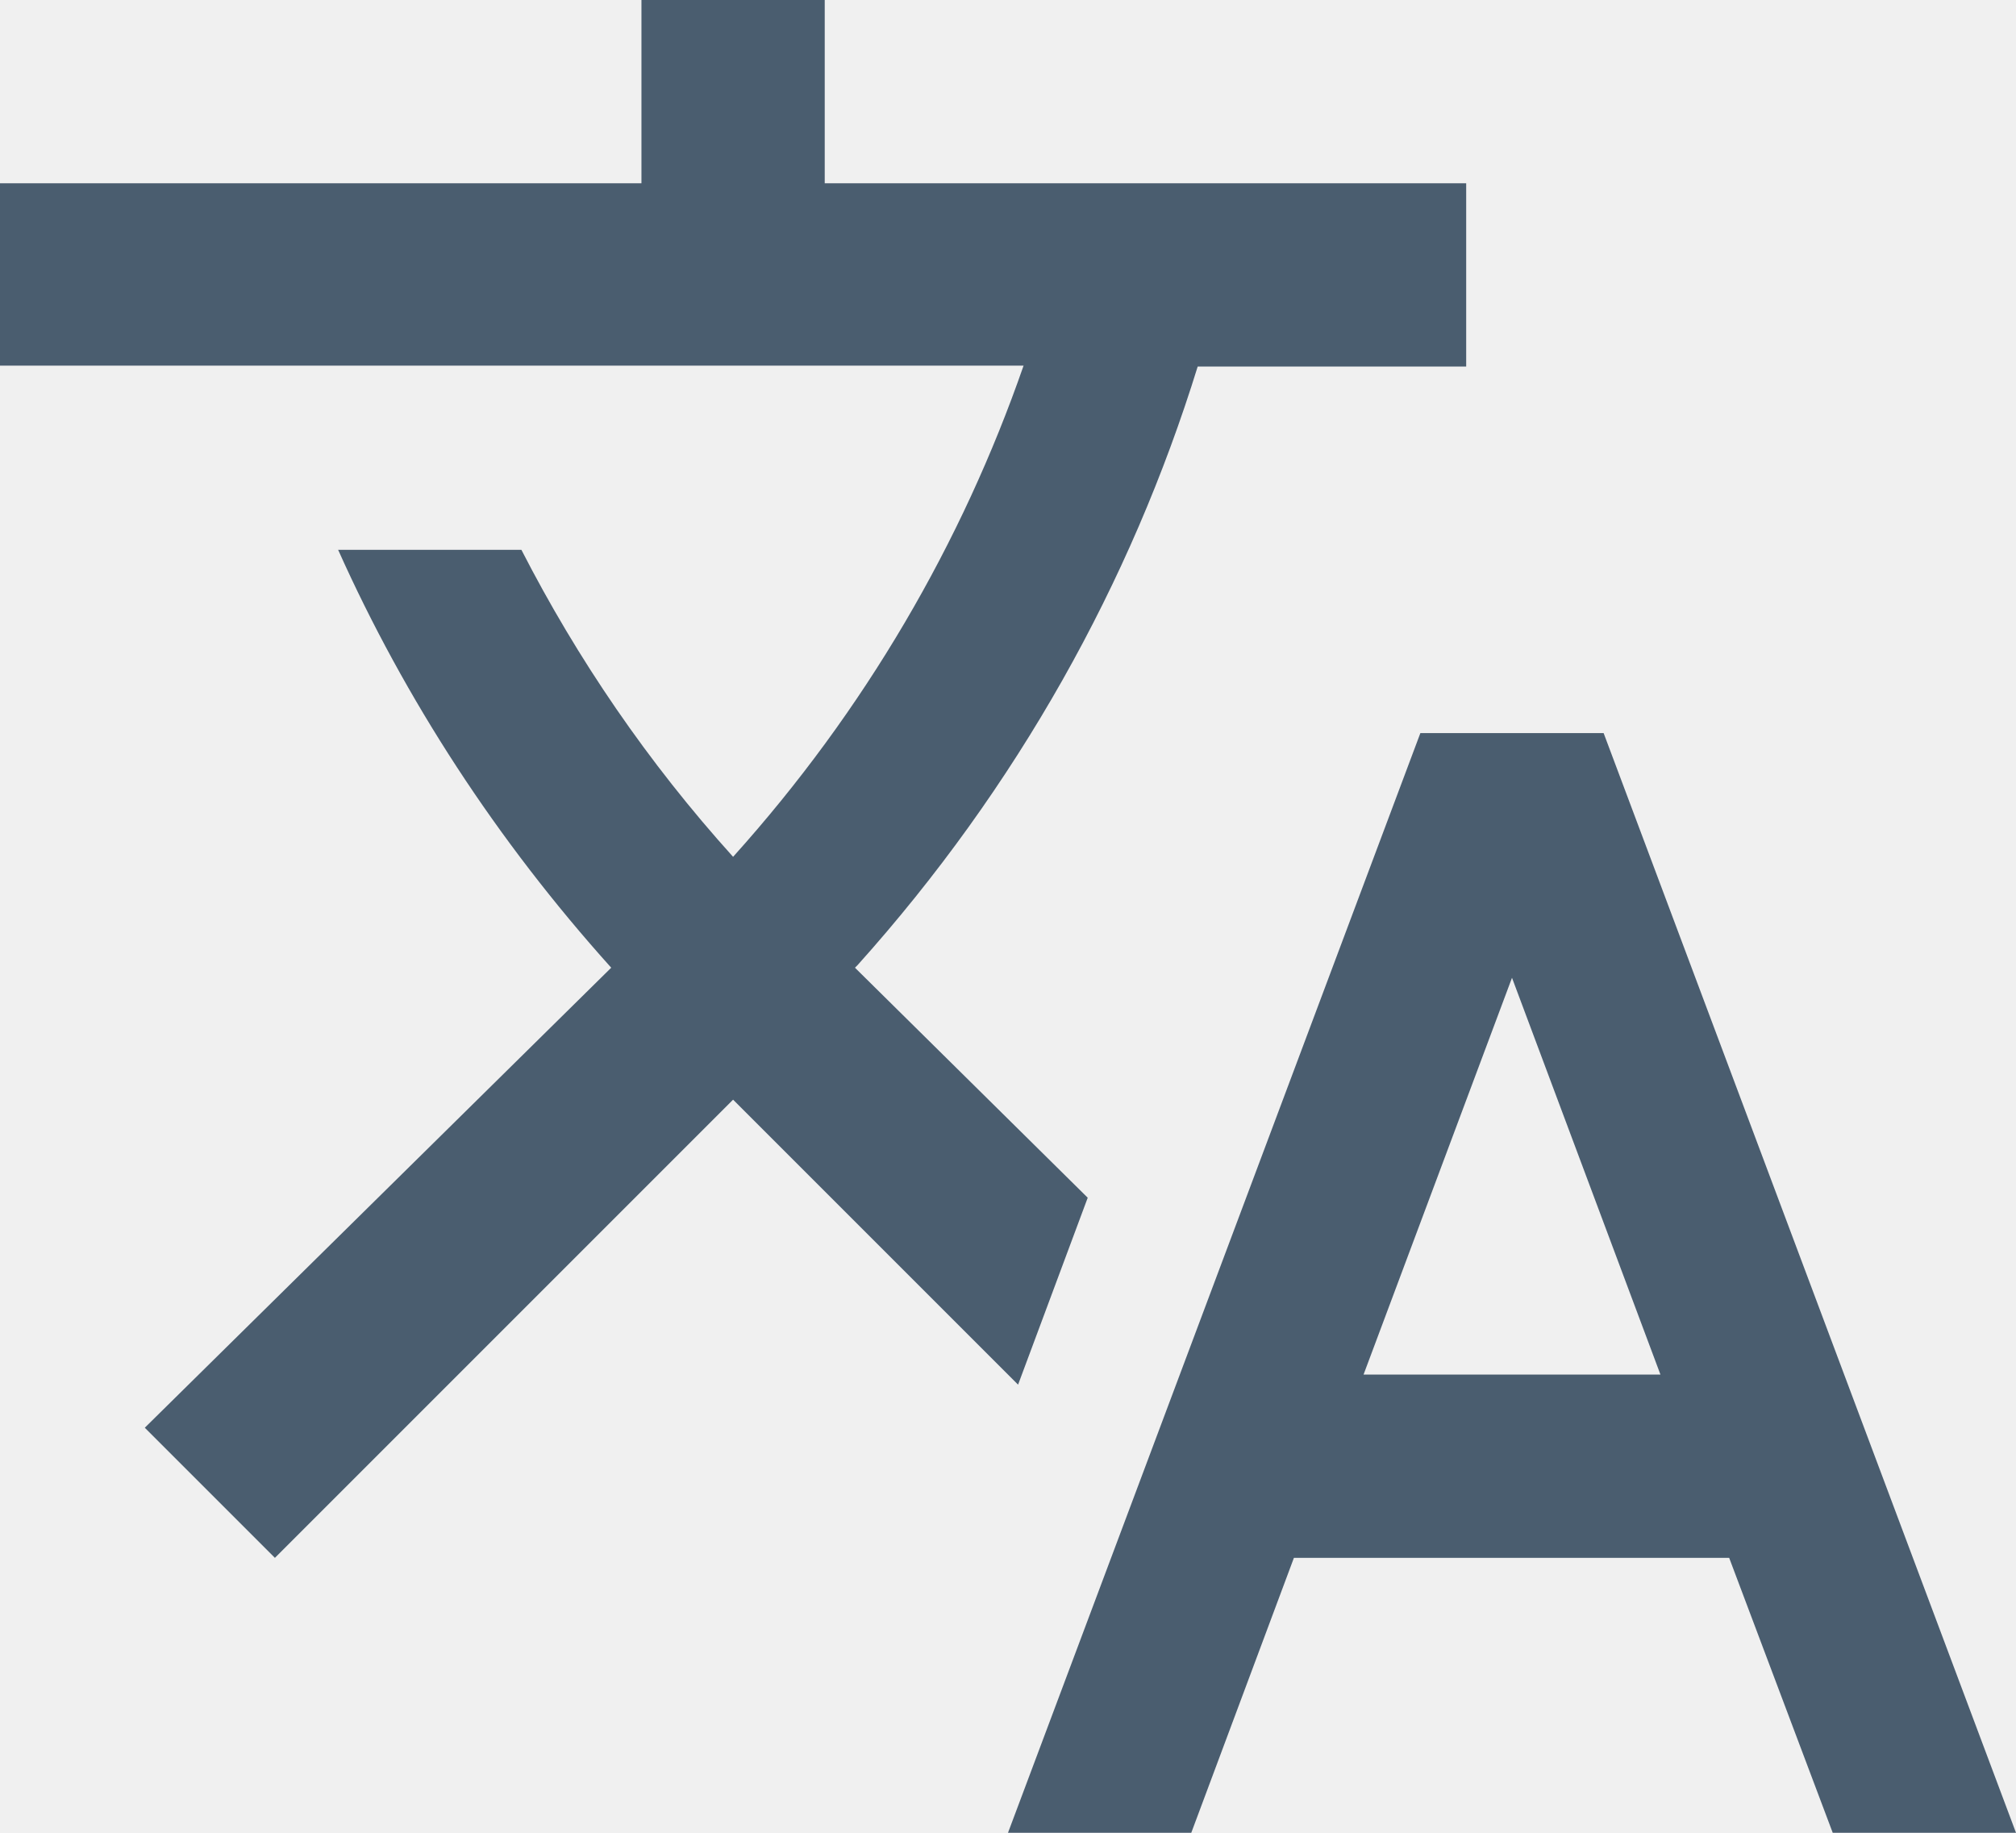
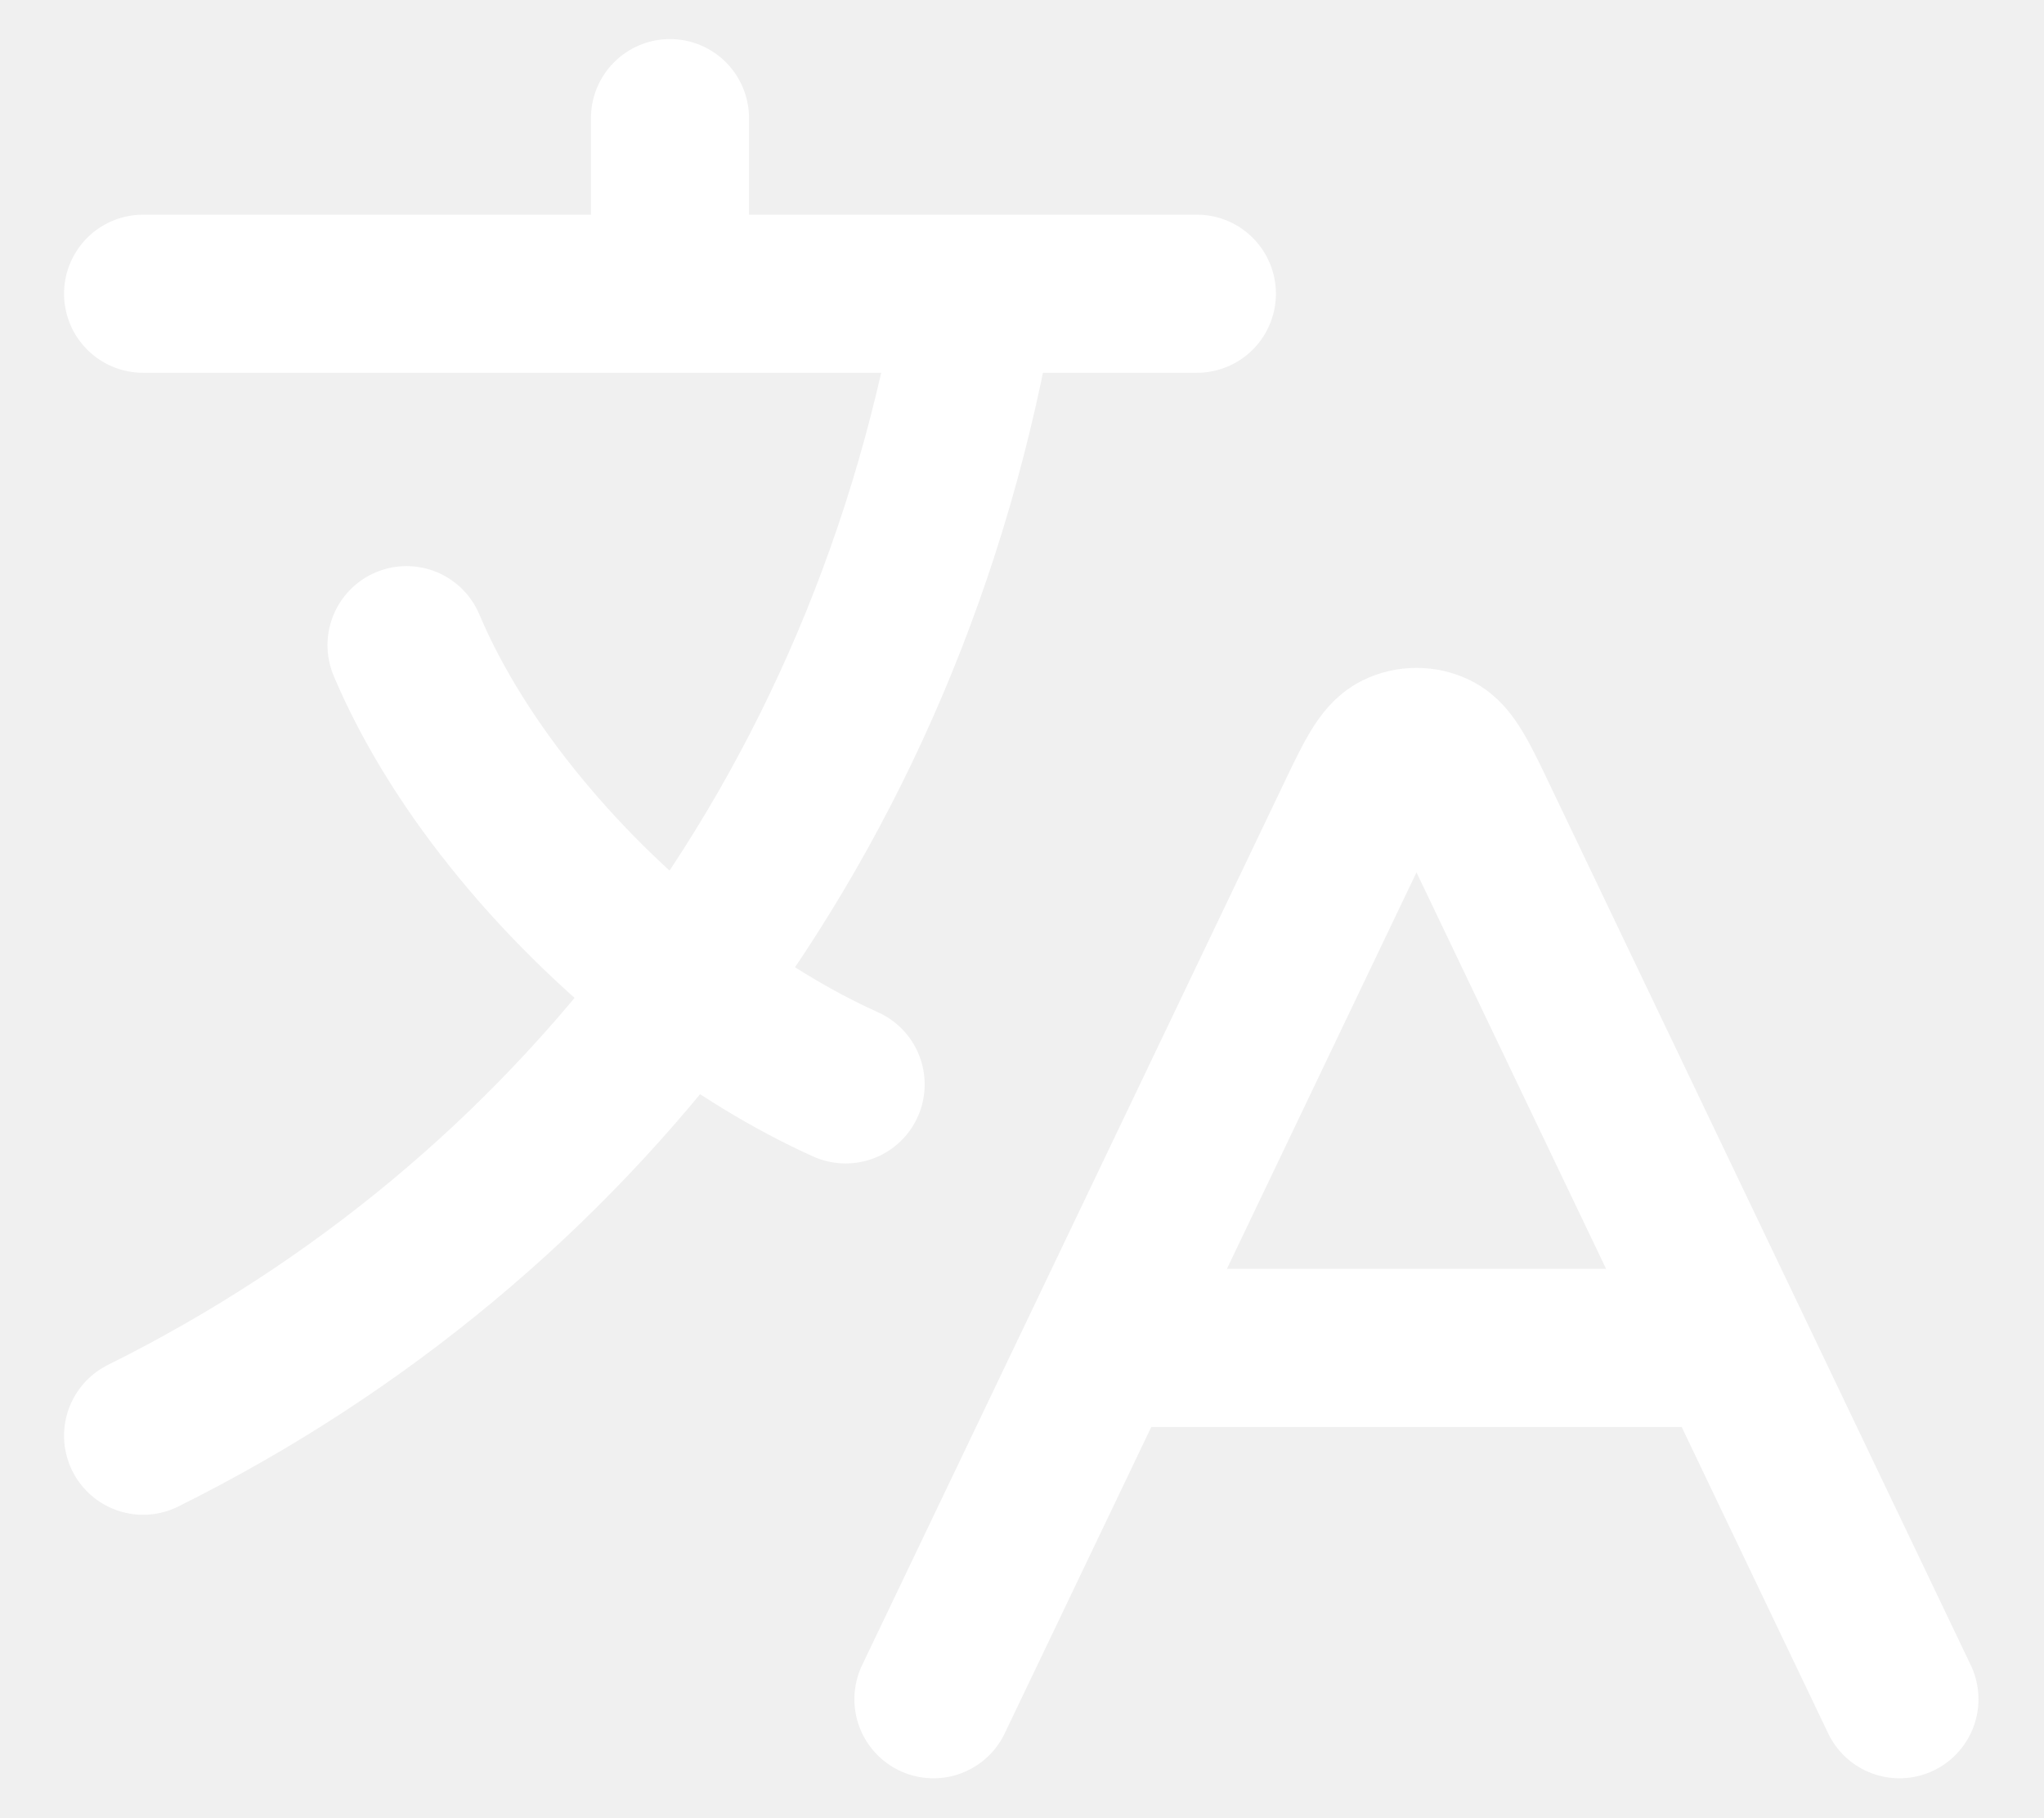
- <svg xmlns="http://www.w3.org/2000/svg" width="22" height="20" viewBox="0 0 22 20" fill="none">
-   <path d="M11.87 13.07L9.33 10.56L9.36 10.53C11.1 8.59 12.34 6.36 13.07 4H16V2H9V0H7V2H0V3.99H11.17C10.5 5.92 9.44 7.75 8 9.35C7.07 8.32 6.3 7.19 5.69 6H3.69C4.42 7.63 5.42 9.17 6.67 10.56L1.58 15.58L3 17L8 12L11.11 15.11L11.87 13.07ZM17.5 8H15.5L11 20H13L14.12 17H18.87L20 20H22L17.5 8ZM14.88 15L16.5 10.67L18.12 15H14.88Z" fill="#32475C" fill-opacity="0.87" />
+ <svg xmlns="http://www.w3.org/2000/svg" width="18" height="16" viewBox="0 0 18 16" fill="none">
+   <path d="M9.7 11.867H15.248M9.7 11.867L8.22 14.96M9.7 11.867L11.916 7.234C12.094 6.86 12.184 6.674 12.306 6.615C12.412 6.563 12.536 6.563 12.642 6.615C12.764 6.674 12.854 6.86 13.032 7.234L15.248 11.867M15.248 11.867L16.727 14.96M1.26 2.586H5.9M5.9 2.586H8.607M5.9 2.586V1.04M8.607 2.586H10.54M8.607 2.586C8.223 4.873 7.333 6.945 6.028 8.684M7.447 9.547C6.973 9.334 6.49 9.038 6.028 8.684M6.028 8.684C4.982 7.882 4.046 6.783 3.58 5.68M6.028 8.684C4.787 10.338 3.171 11.69 1.26 12.64" stroke="white" stroke-width="1.392" stroke-linecap="round" stroke-linejoin="round" />
</svg>
